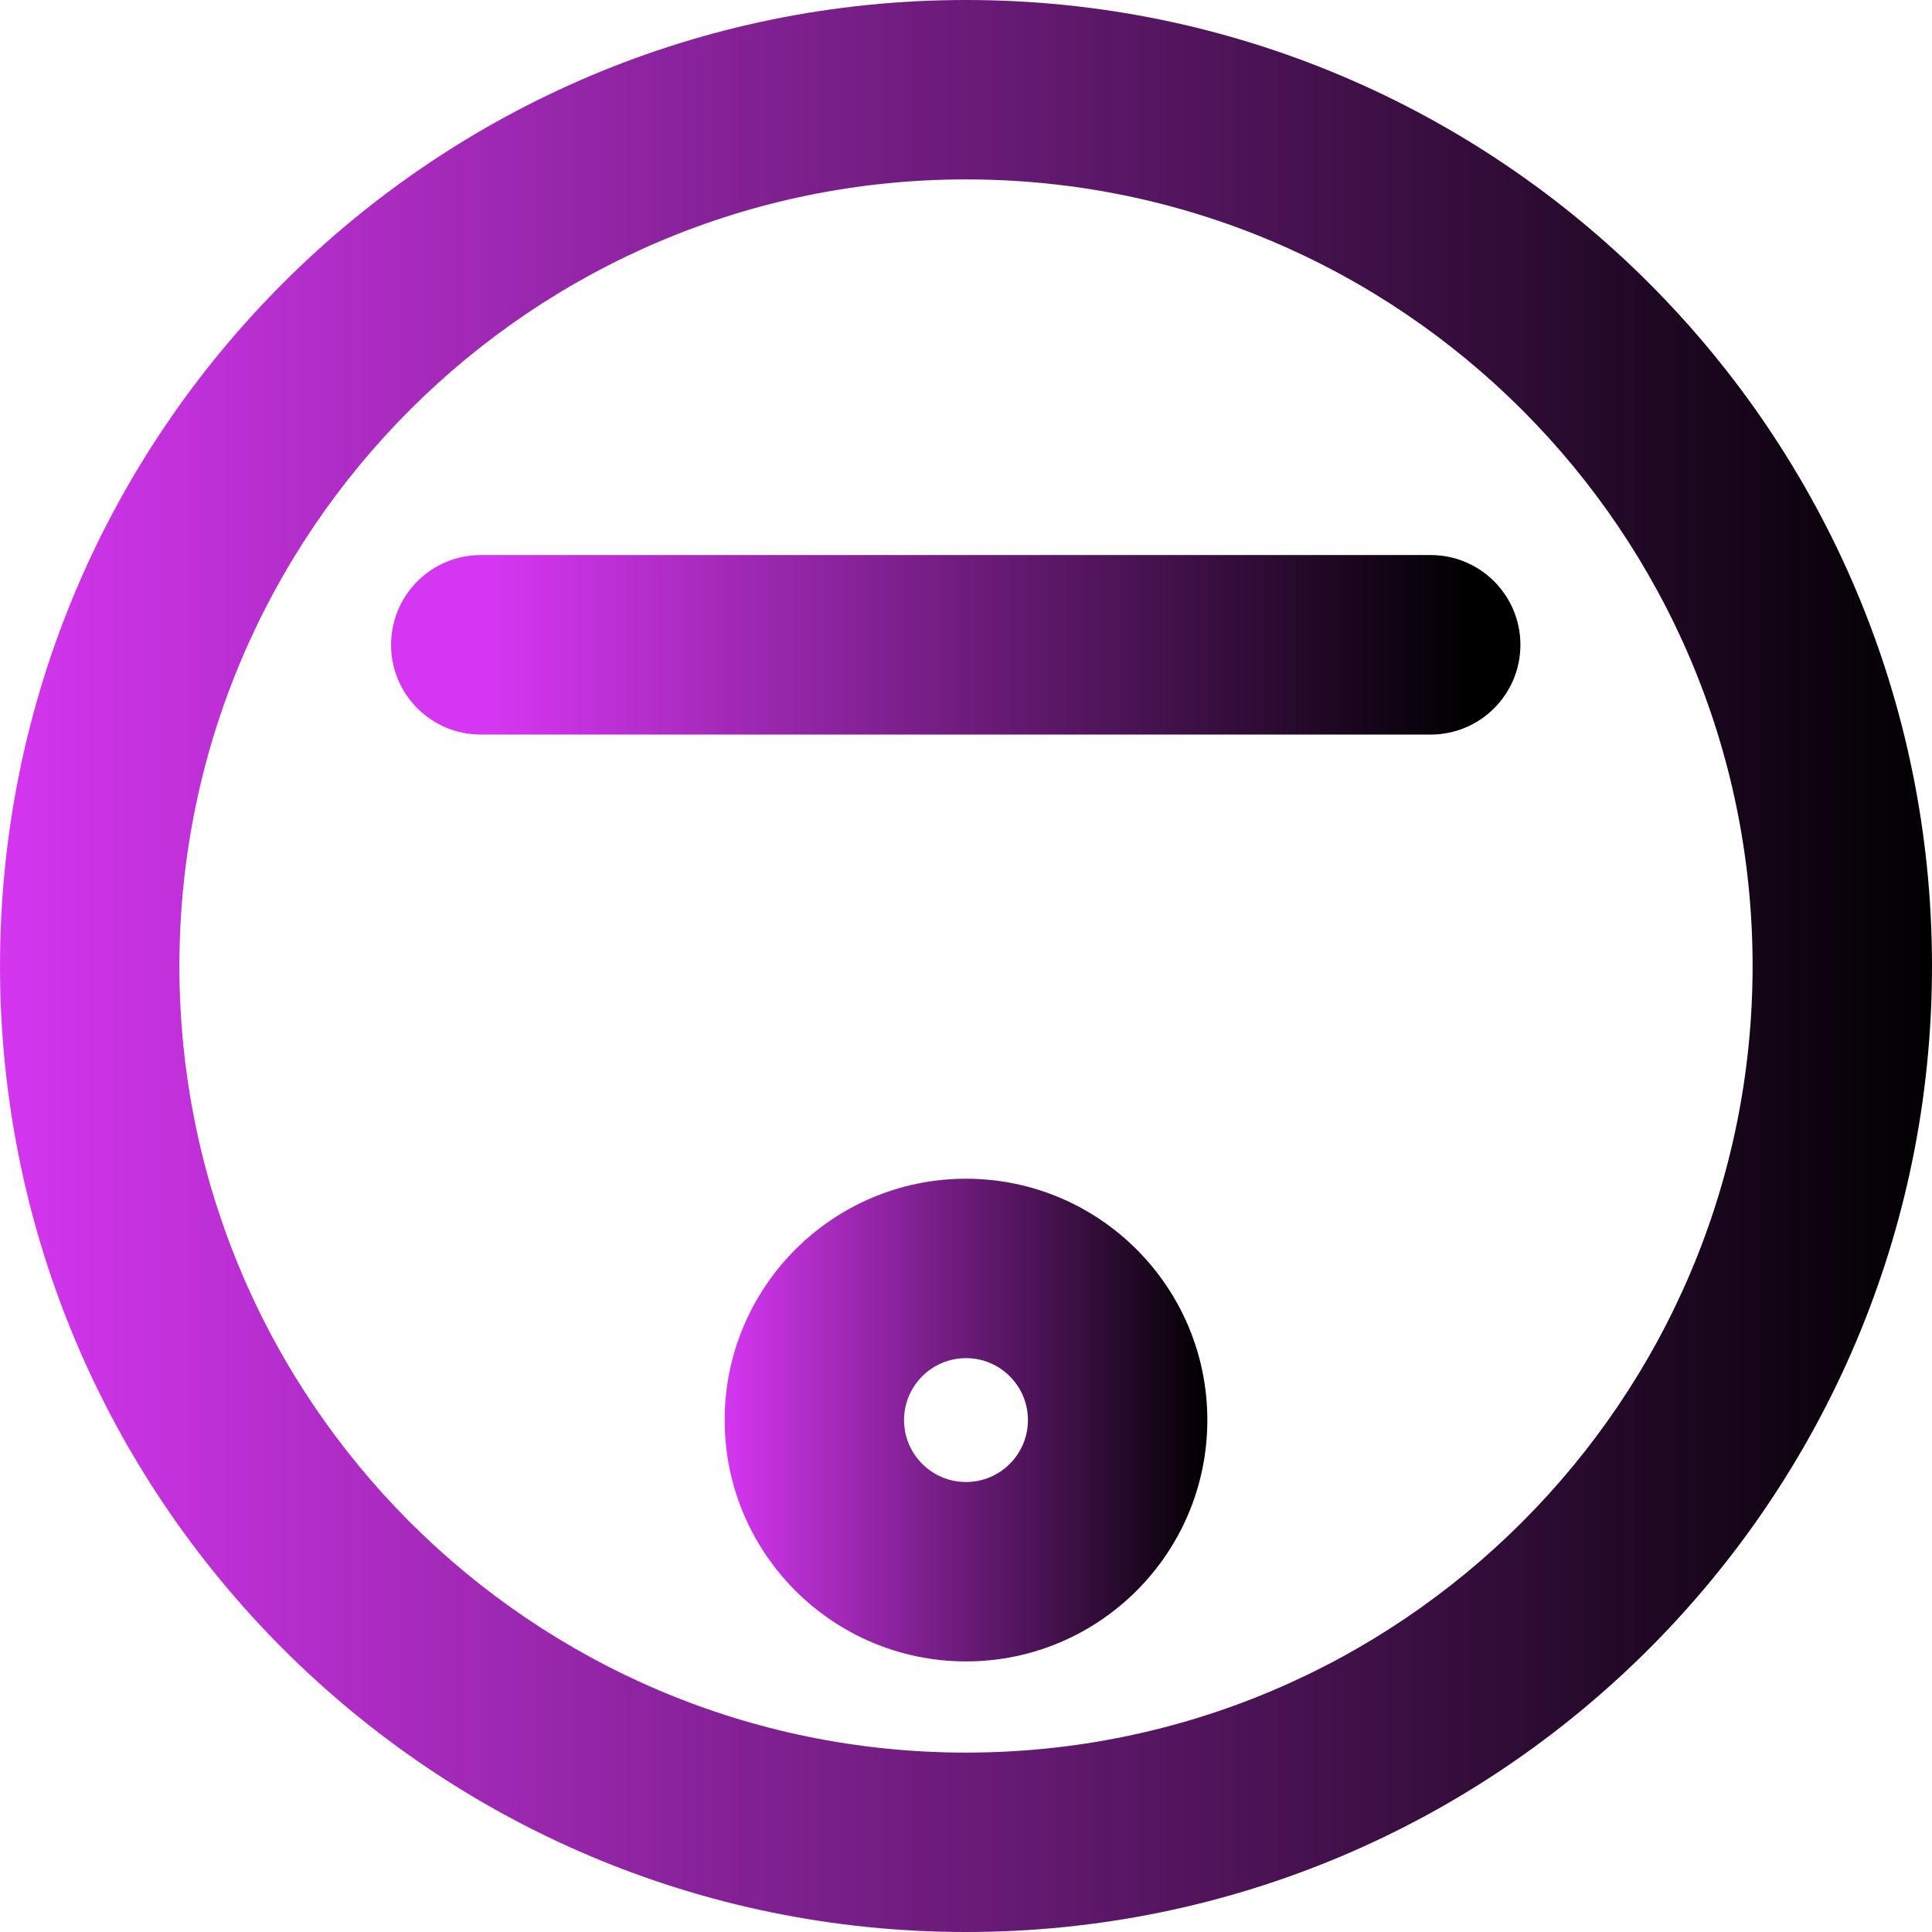
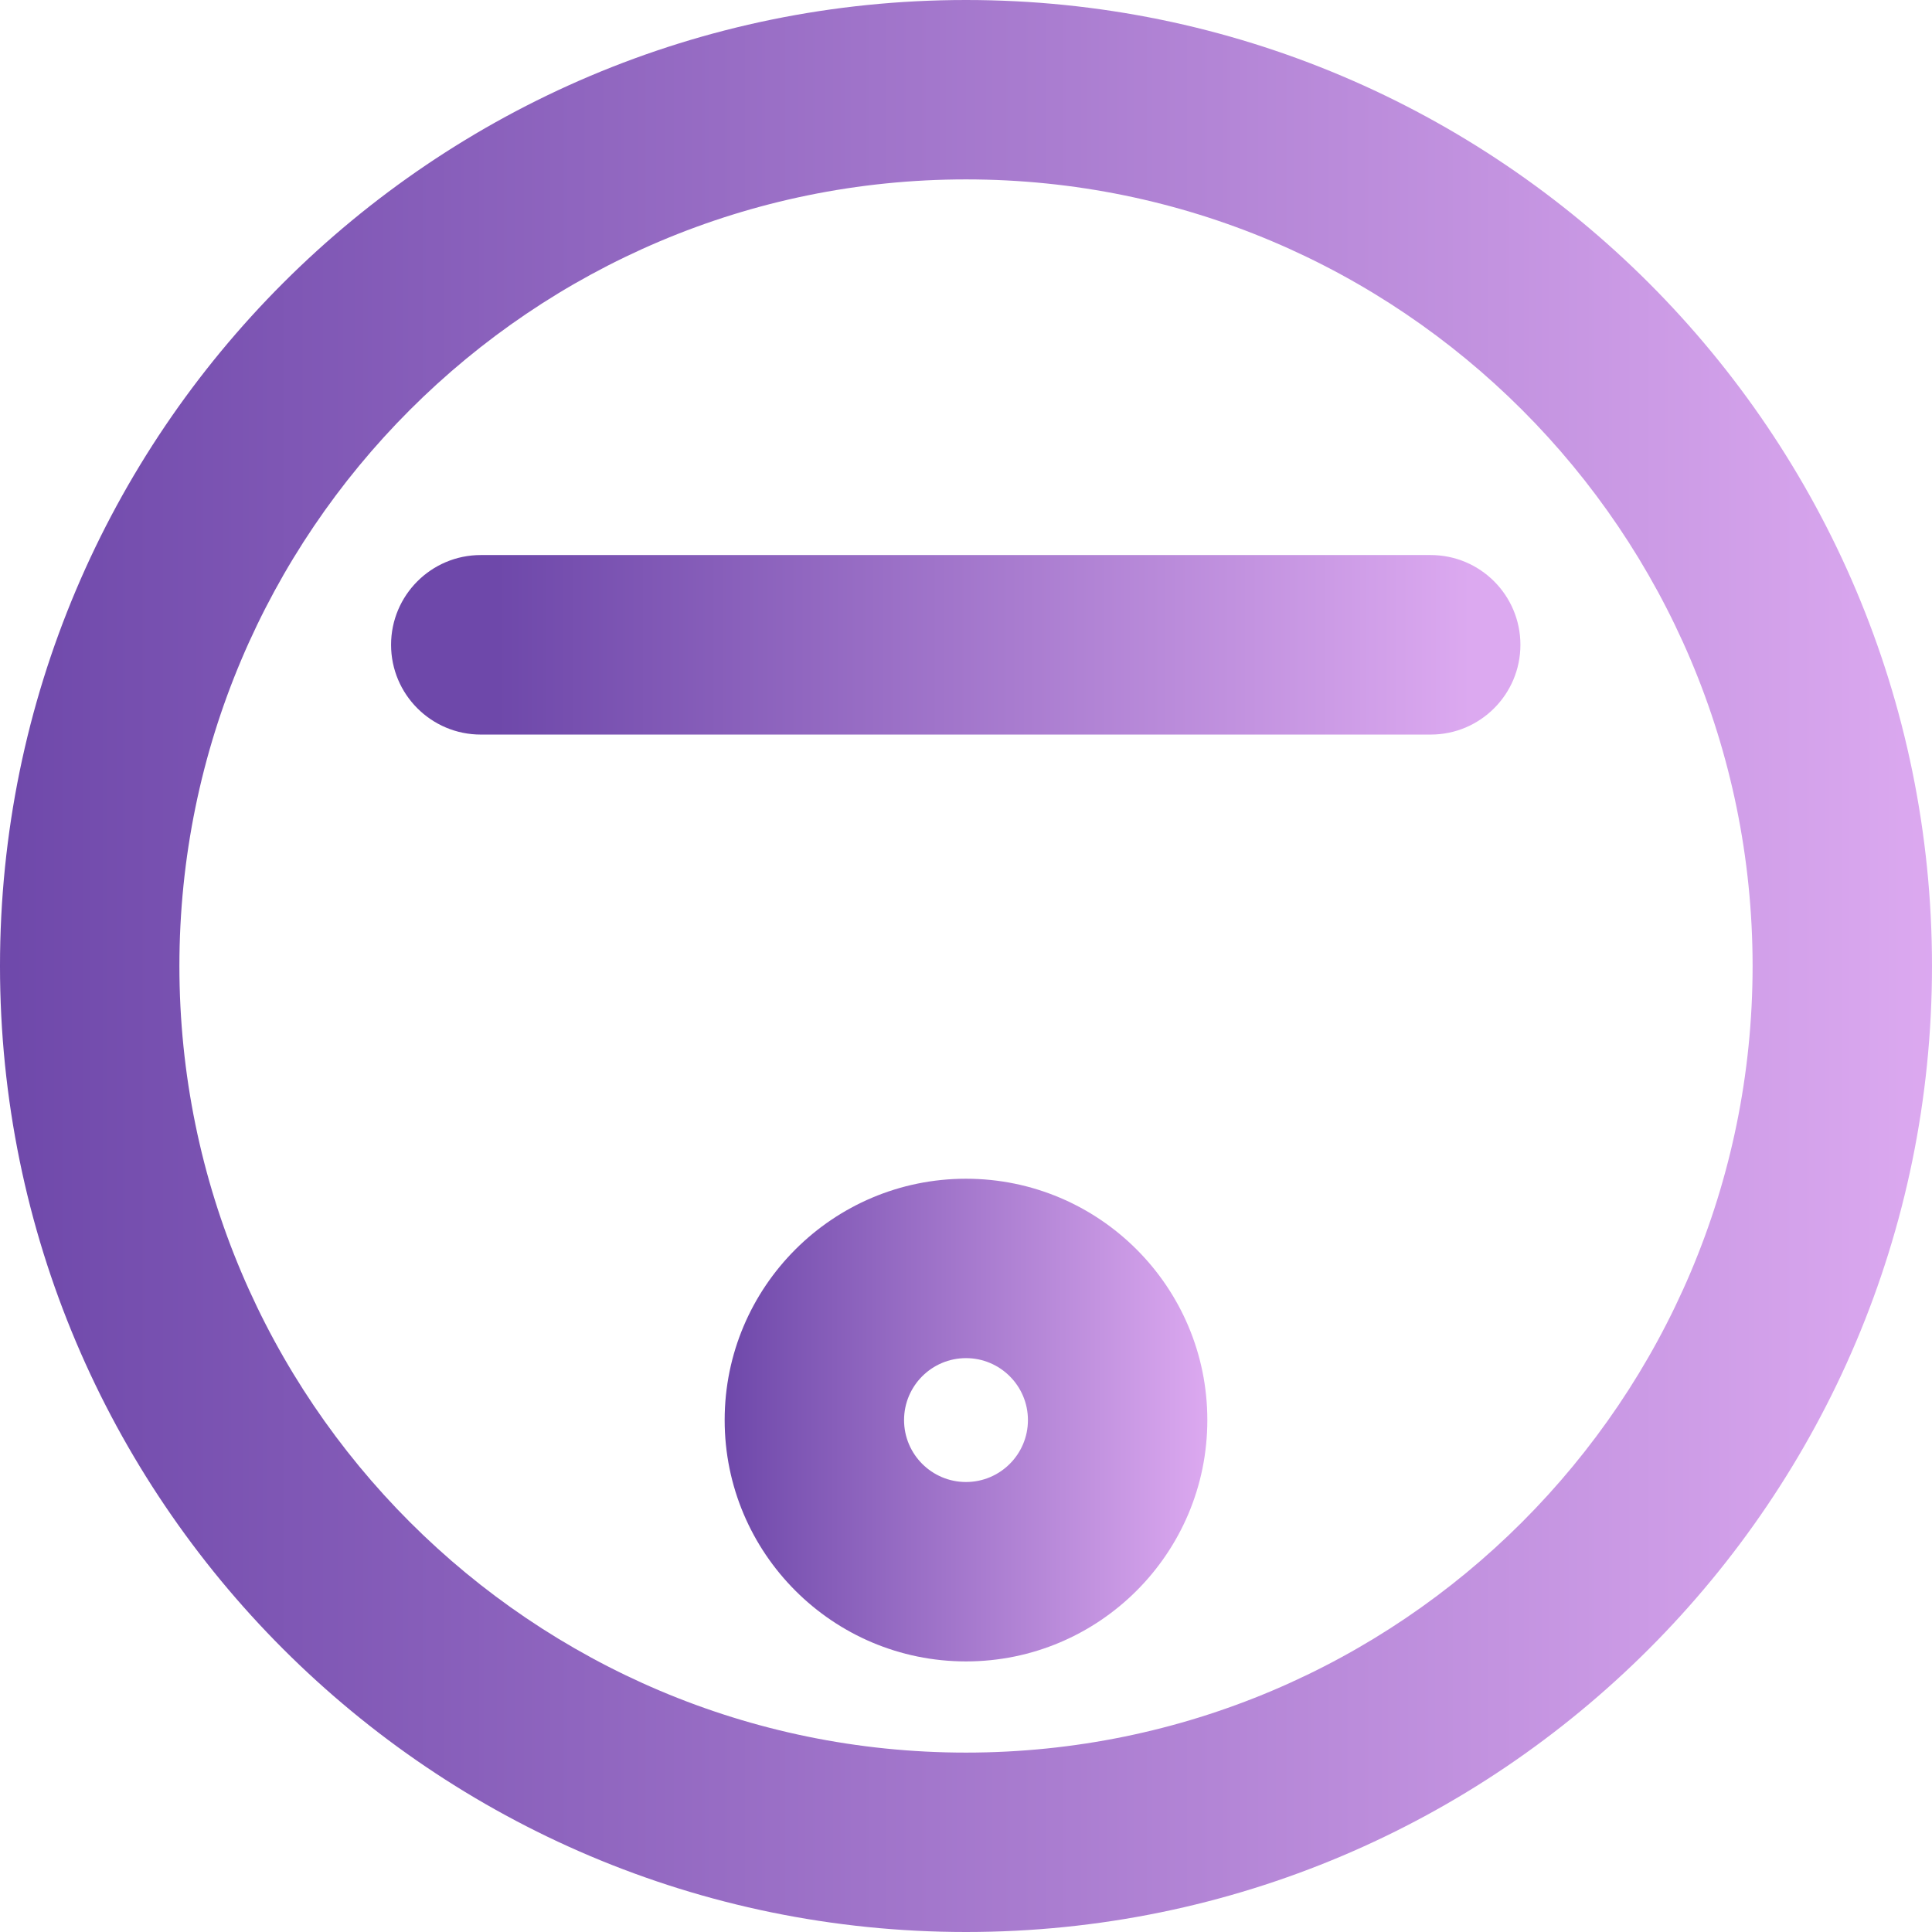
<svg xmlns="http://www.w3.org/2000/svg" width="100%" height="100%" viewBox="0 0 140 140" version="1.1" xml:space="preserve" style="fill-rule:evenodd;clip-rule:evenodd;stroke-linejoin:round;stroke-miterlimit:2;">
  <g>
    <path d="M70,0C108.634,0 140,31.366 140,70C140,108.634 108.634,140 70,140C31.366,140 0,108.634 0,70C0,31.366 31.366,0 70,0ZM70,13C101.459,13 127,38.541 127,70C127,101.459 101.459,127 70,127C38.541,127 13,101.459 13,70C13,38.541 38.541,13 70,13Z" style="fill:url(#_Linear1);" />
    <g transform="matrix(0.249832,0,0,0.249832,52.5117,85.4156)">
      <path d="M70,0C108.634,0 140,31.366 140,70C140,108.634 108.634,140 70,140C31.366,140 0,108.634 0,70C0,31.366 31.366,0 70,0ZM70,52.035C79.915,52.035 87.965,60.085 87.965,70C87.965,79.915 79.915,87.965 70,87.965C60.085,87.965 52.035,79.915 52.035,70C52.035,60.085 60.085,52.035 70,52.035Z" style="fill:url(#_Linear2);" />
    </g>
    <g transform="matrix(1.0213,0,0,39.9053,-2.26511,-1775.71)">
      <path d="M36.33,45.832L103.73,45.832C107.243,45.832 110.095,45.759 110.095,45.669C110.095,45.579 107.243,45.506 103.73,45.506L36.33,45.506C32.817,45.506 29.965,45.579 29.965,45.669C29.965,45.759 32.817,45.832 36.33,45.832Z" style="fill:url(#_Linear3);" />
    </g>
  </g>
  <defs>
    <linearGradient id="_Linear1" x1="0" y1="0" x2="1" y2="0" gradientUnits="userSpaceOnUse" gradientTransform="matrix(140,0,0,140,0,70)">
-       <stop offset="0" style="stop-color:rgb(213,54,241);stop-opacity:1" />
-       <stop offset="1" style="stop-color:black;stop-opacity:1" />
+       <stop offset="0" style="stop-color:rgb(110,72,170);stop-opacity:1" />
+       <stop offset="1" style="stop-color:rgb(220,169,240);stop-opacity:1" />
    </linearGradient>
    <linearGradient id="_Linear2" x1="0" y1="0" x2="1" y2="0" gradientUnits="userSpaceOnUse" gradientTransform="matrix(140,0,0,140,0,70)">
-       <stop offset="0" style="stop-color:rgb(213,54,241);stop-opacity:1" />
-       <stop offset="1" style="stop-color:black;stop-opacity:1" />
+       <stop offset="0" style="stop-color:rgb(110,72,170);stop-opacity:1" />
+       <stop offset="1" style="stop-color:rgb(220,169,240);stop-opacity:1" />
    </linearGradient>
-     <linearGradient id="_Linear3" x1="0" y1="0" x2="1" y2="0" gradientUnits="userSpaceOnUse" gradientTransform="matrix(68.6603,0,0,0.580308,37.6938,47.1327)">
-       <stop offset="0" style="stop-color:rgb(213,54,241);stop-opacity:1" />
-       <stop offset="1" style="stop-color:black;stop-opacity:1" />
+     <linearGradient id="_Linear3" x1="0" y1="0" x2="1" y2="0" gradientUnits="userSpaceOnUse" gradientTransform="matrix(68.6603,0,0,68.6603,37.6938,47.1327)">
+       <stop offset="0" style="stop-color:rgb(110,72,170);stop-opacity:1" />
+       <stop offset="1" style="stop-color:rgb(220,169,240);stop-opacity:1" />
    </linearGradient>
  </defs>
</svg>
